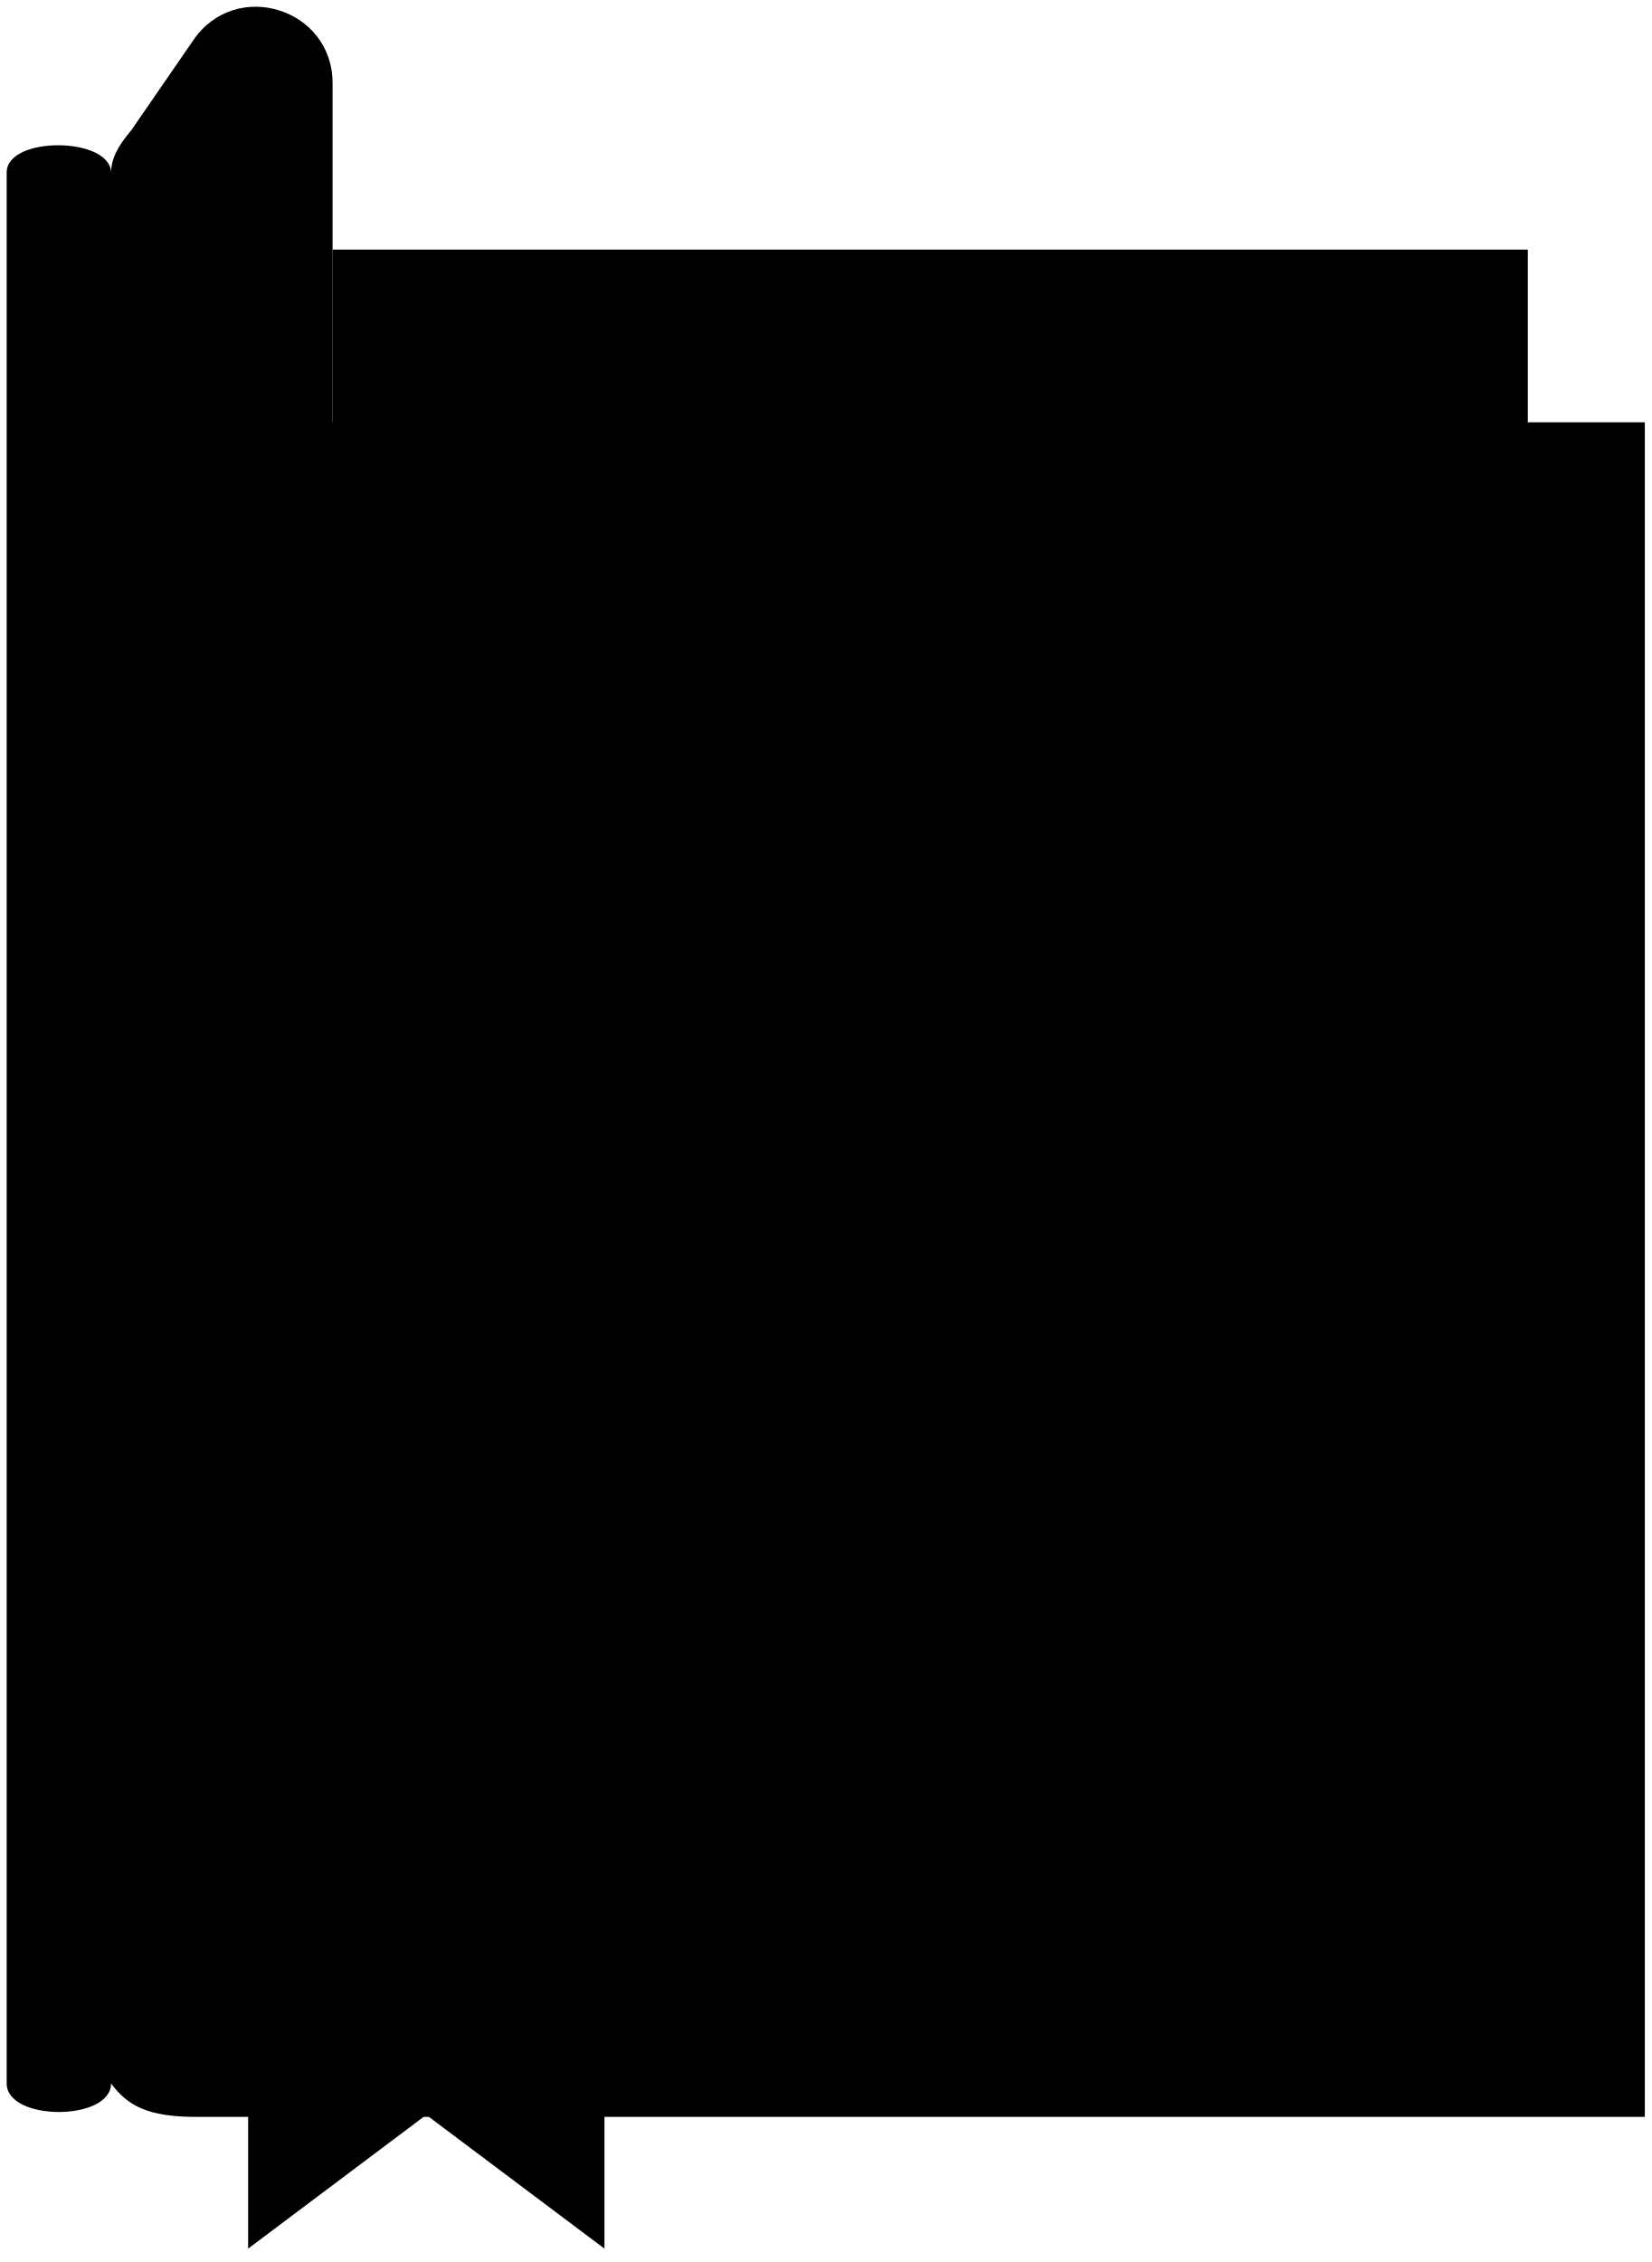
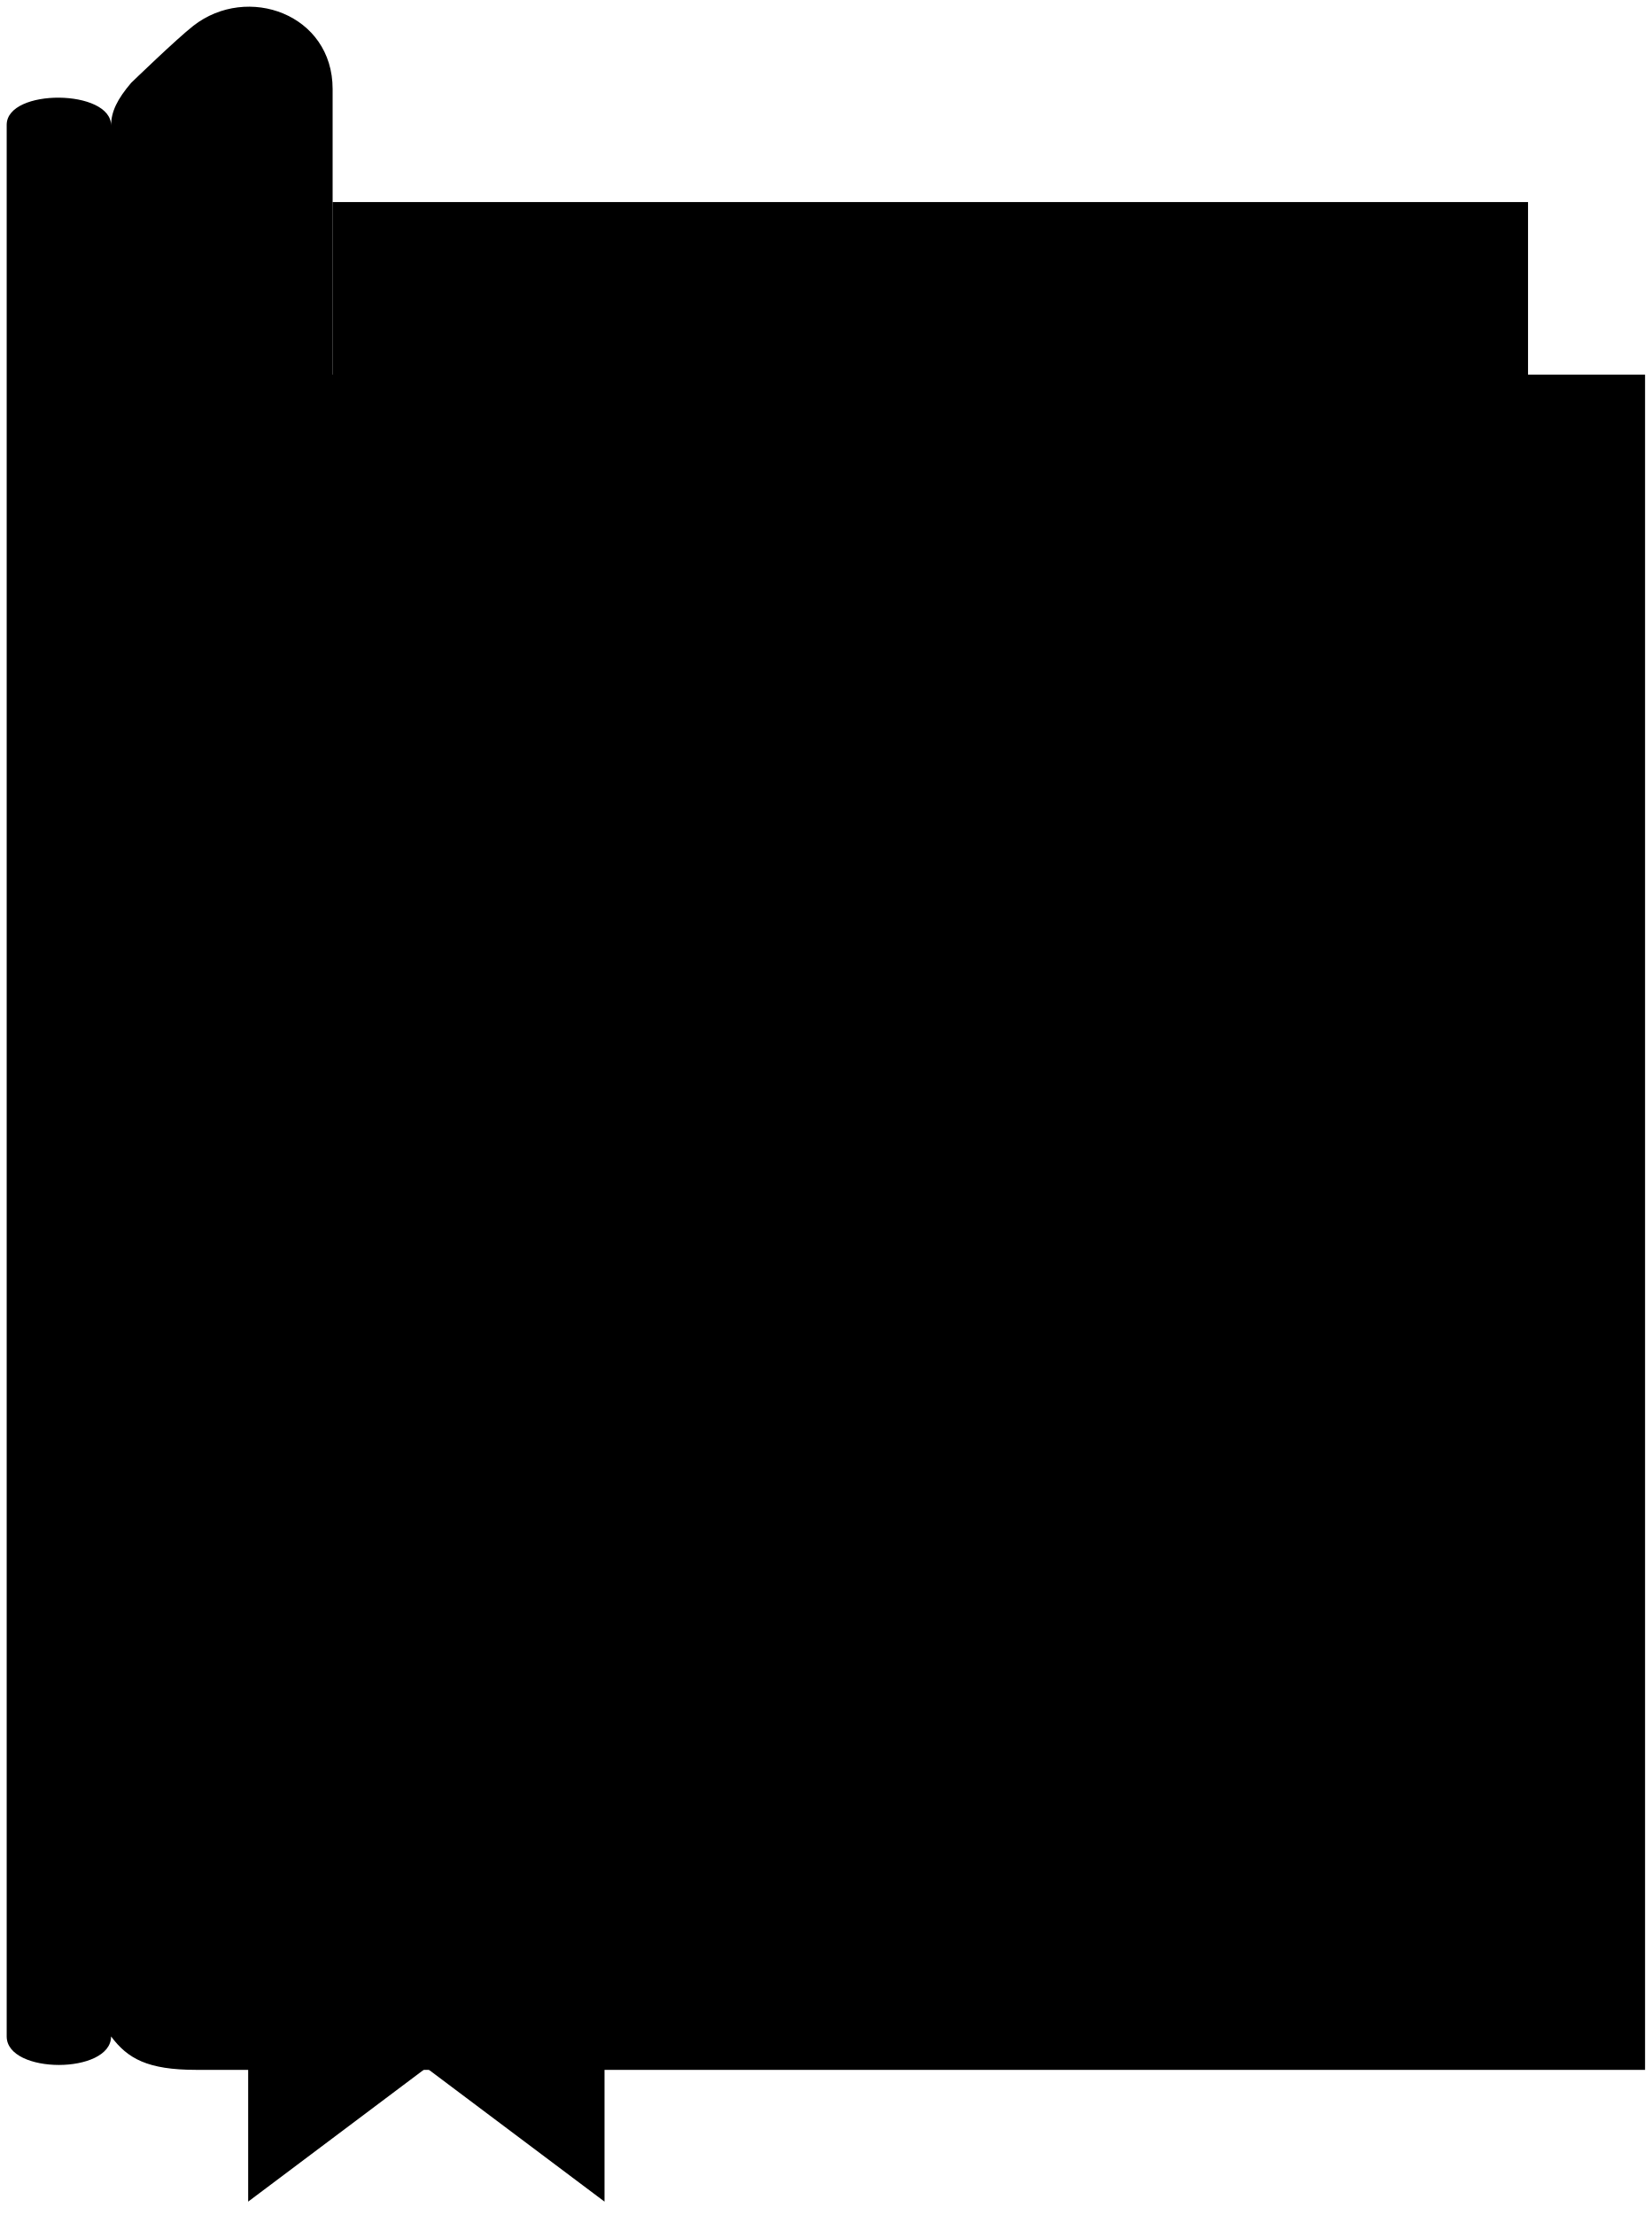
- <svg viewBox="0 0 247.01 338.27">
-   <path class="bookCover" d="M28.92,6,19.61,19.51c-2.05,2.41-3,4.3-3,6.39.05-5.48-15.56-5.61-15.61-.14V311.57c0,5.69,15.61,5.69,15.61,0,2.47,3.32,5.46,5,12.73,5H246V63.15H49.74V12.43C49.74,1.23,35.27-3.27,28.92,6Z" />
-   <polygon class="bookPageLight" points="228.5 270.37 228.5 37.33 49.73 37.33 49.73 236.34 26.9 270.17 228.5 270.37" />
-   <path class="paperStackLight" d="M228.5,265.37v33.39H34.27c-13.52,0-13.52-33.39,0-33.39Z" />
-   <polygon class="bookmark" points="90.4 286.24 37.11 286.24 37.11 336.27 63.75 316.27 90.4 336.27 90.4 286.24" />
+ <svg viewBox="0 0 247.01 331.15">
+   <path class="bookCover" d="M28.92,3.85c-2.49,1.94-9.31,8.54-9.31,8.54-2.05,2.41-3,4.3-3,6.39C16.66,13.3,1.05,13.17,1,18.64V304.45c0,5.69,15.61,5.69,15.61,0,2.47,3.32,5.46,5,12.73,5H246V56H49.74V13.31C49.74,2.11,37-2.44,28.92,3.85Z" />
+   <polygon class="bookPageLight" points="228.5 263.25 228.5 30.21 49.73 30.21 49.73 244.22 26.9 263.05 228.5 263.25" />
+   <path class="paperStackLight" d="M228.5,258.25v33.39H34.27c-13.52,0-13.52-33.39,0-33.39Z" />
+   <polygon class="bookmark" points="90.4 279.12 37.11 279.12 37.11 329.15 63.75 309.15 90.4 329.15 90.4 279.12" />
</svg>
